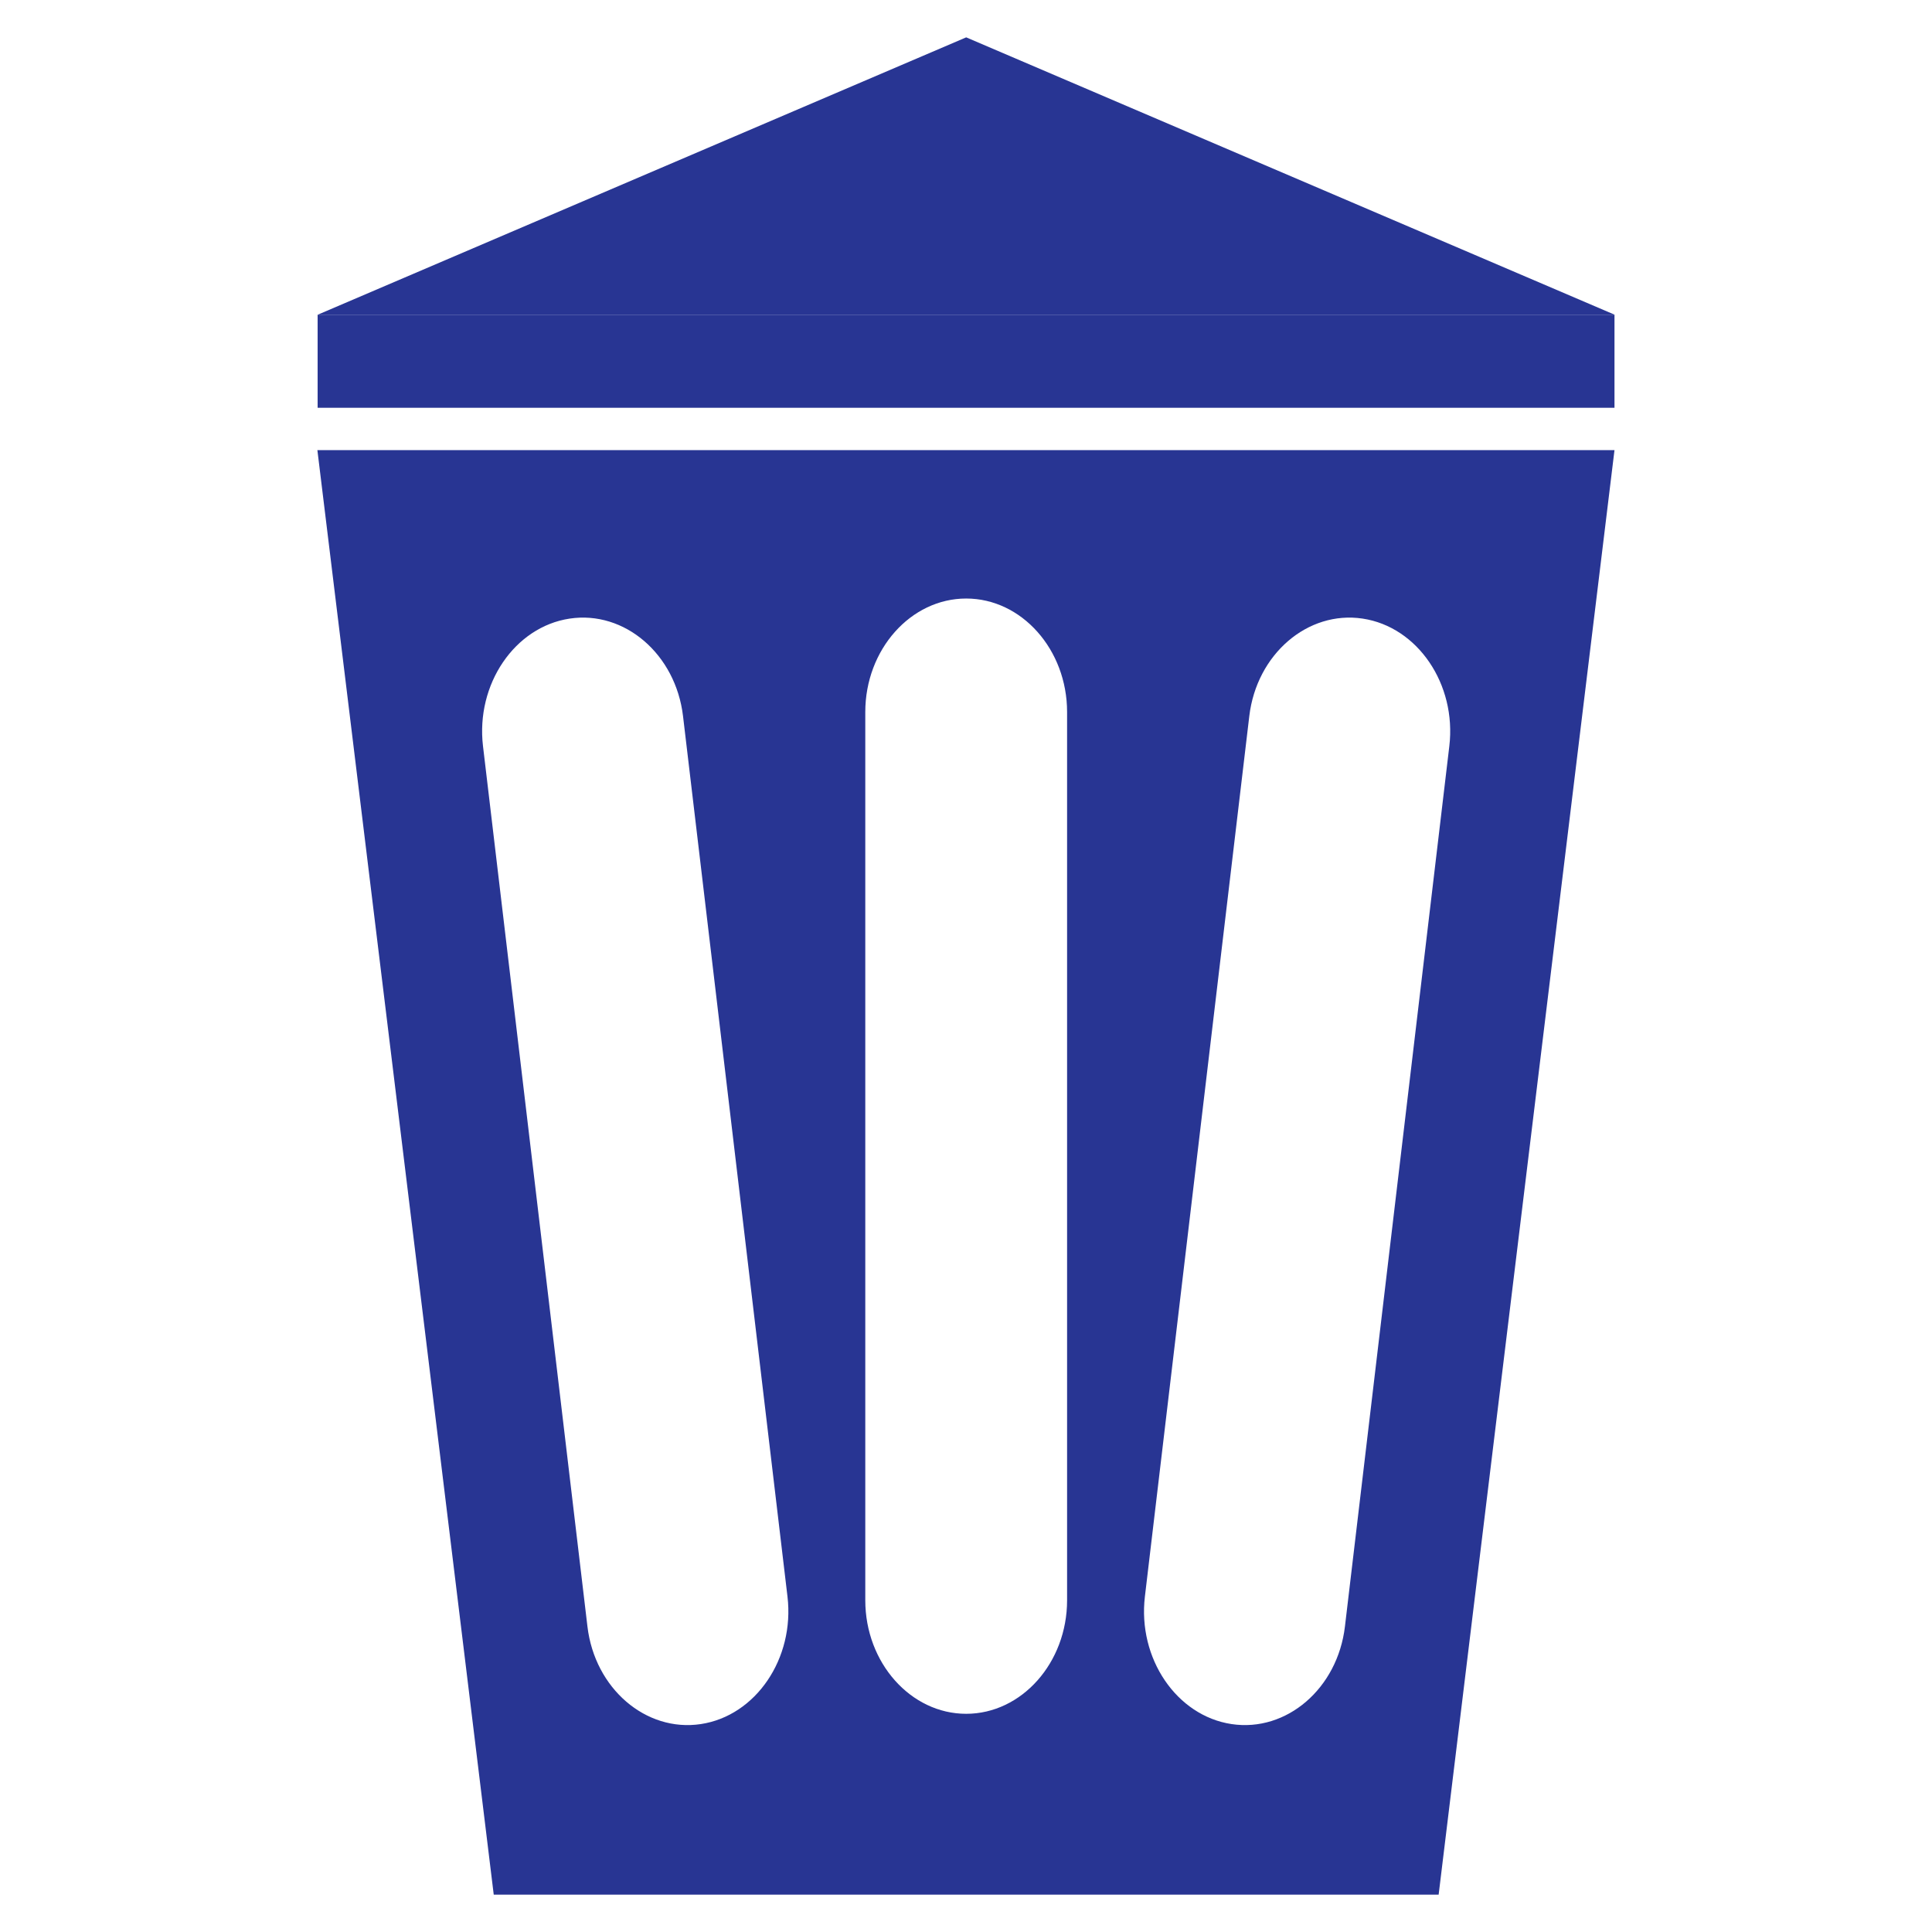
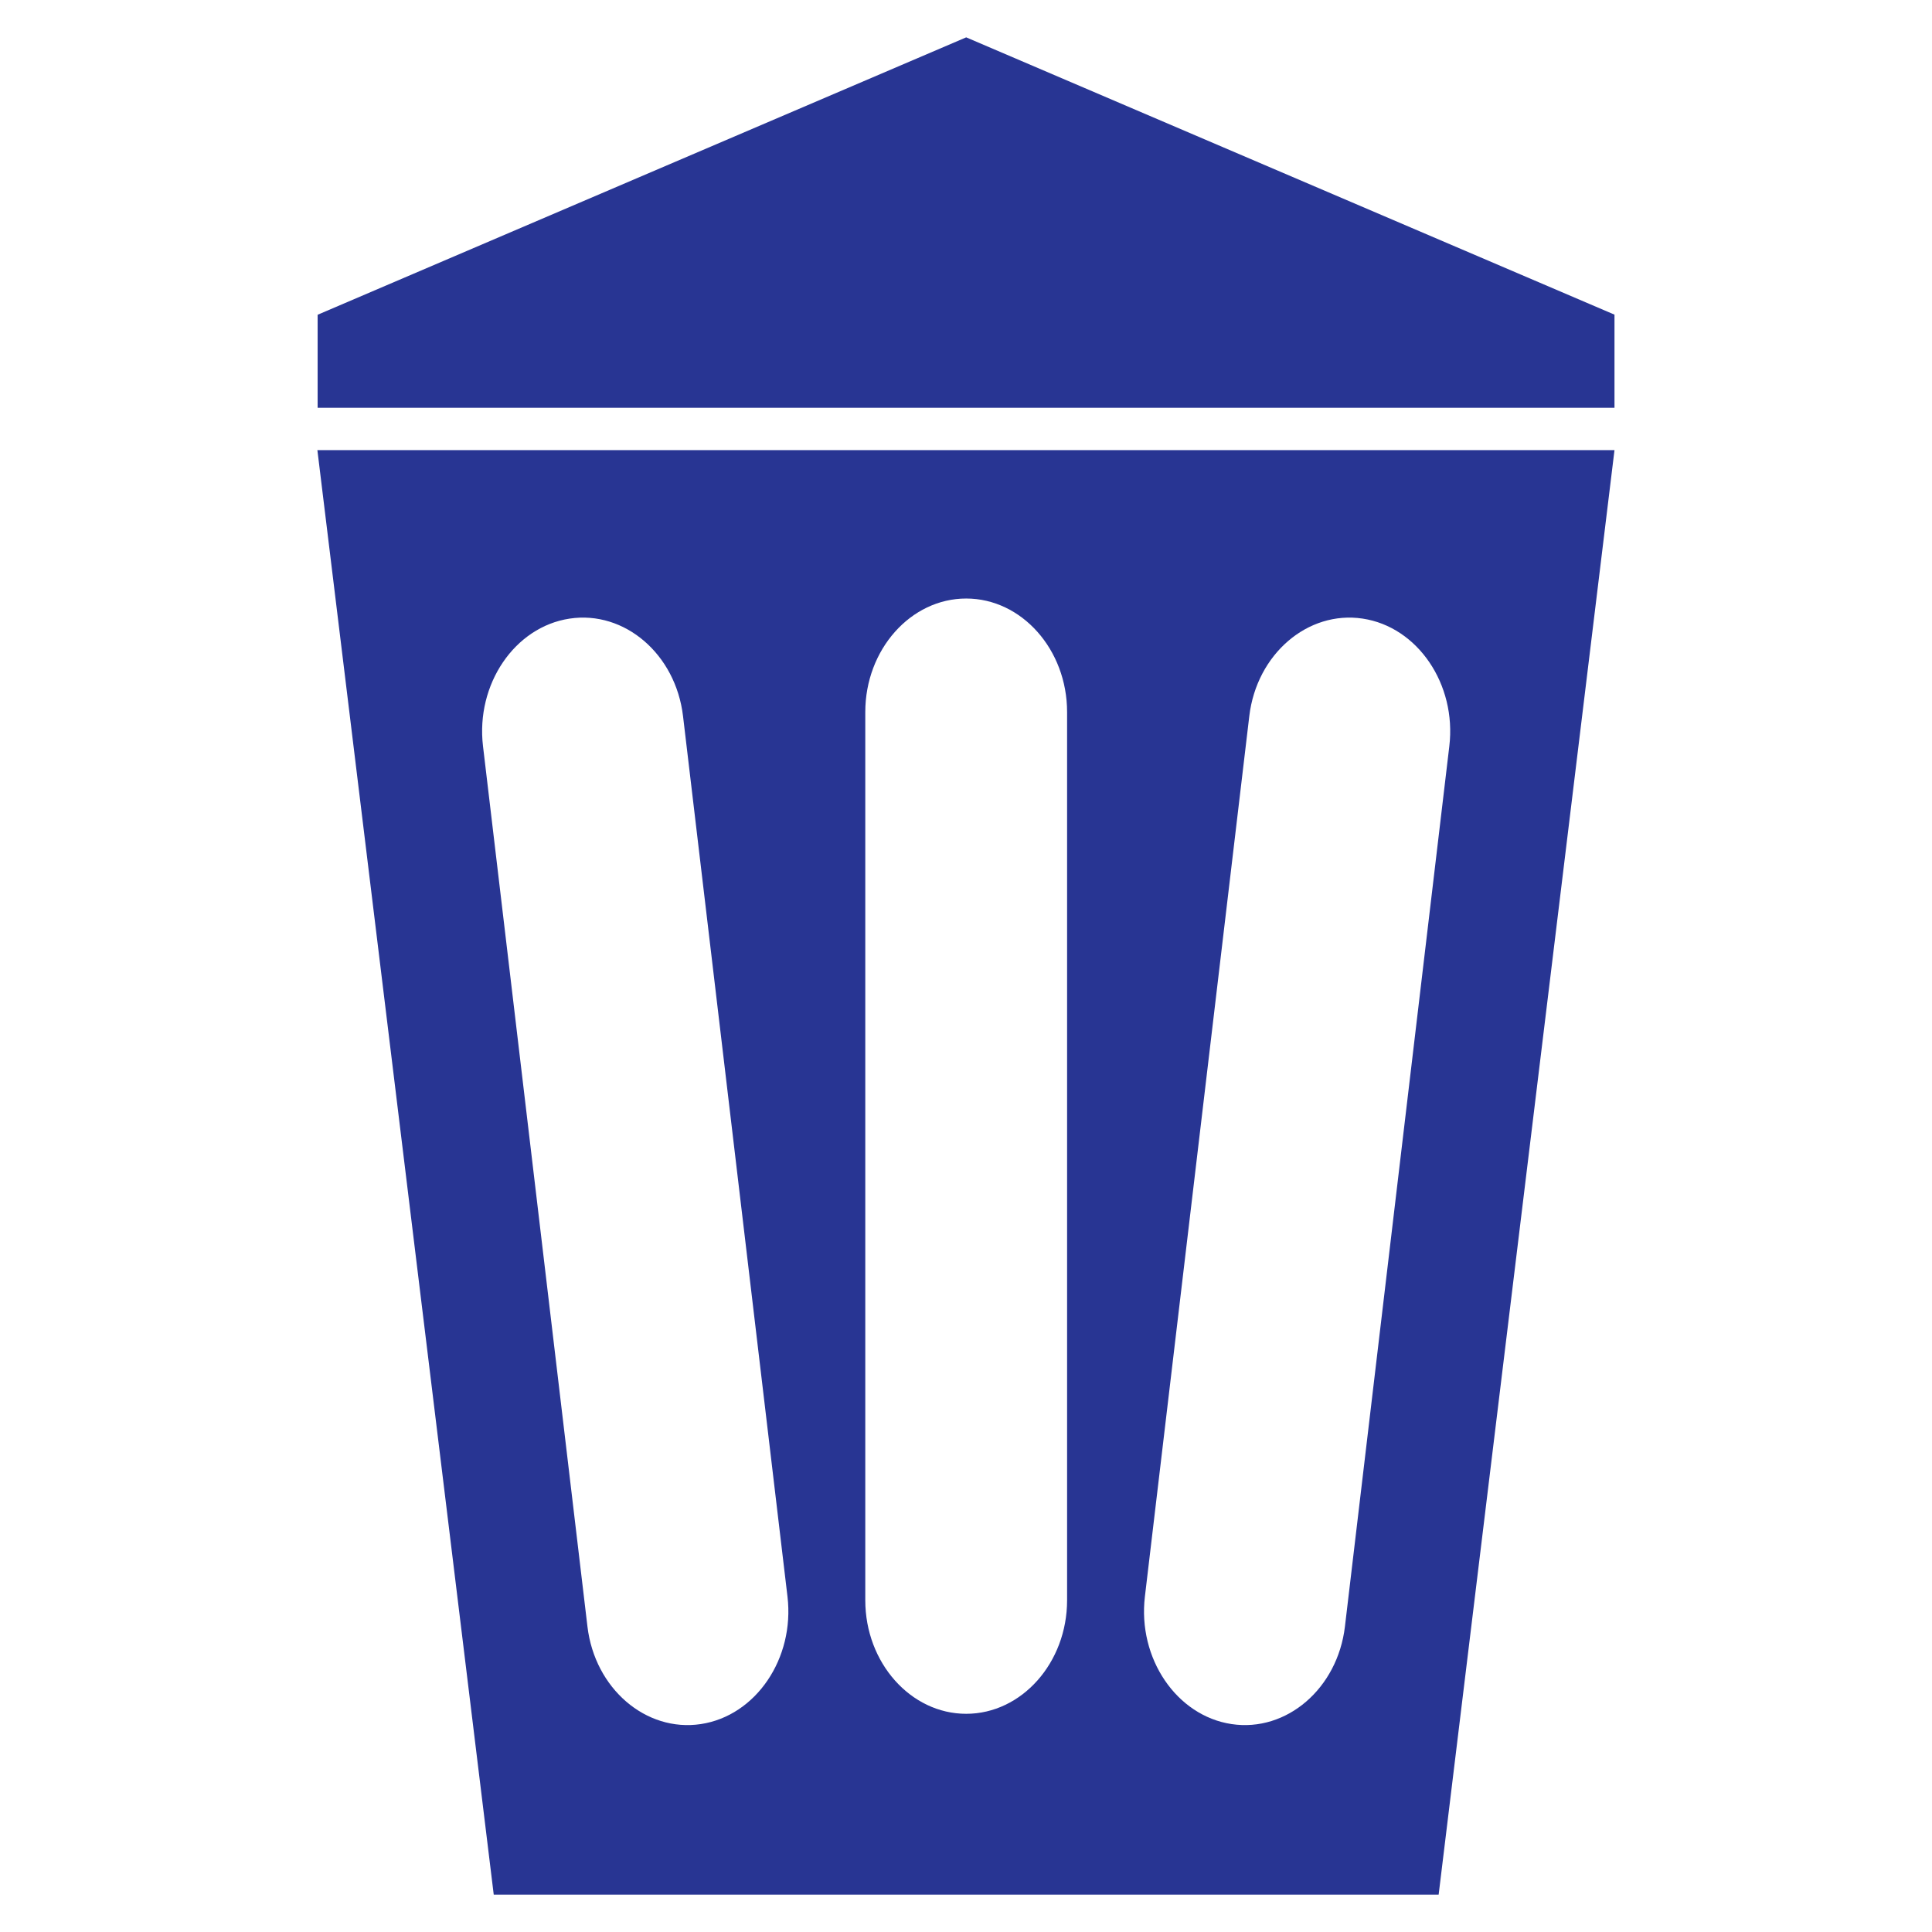
<svg xmlns="http://www.w3.org/2000/svg" id="Layer_2" data-name="Layer 2" viewBox="0 0 1024 1024">
  <g>
-     <rect x="168.35" y="166.8" width="687.36" height="49.33" fill="#283593" />
    <path d="M168.22,238.59l93.47,765.61H762.51l93.2-765.61ZM371.44,913.8h0c-29.15,4.38-56.19-18.88-60.08-51.69L256,395.47c-3.89-32.8,16.78-63.22,45.94-67.6h0c29.15-4.38,56.19,18.88,60.08,51.69L417.38,846.2C421.27,879,400.6,909.42,371.44,913.8Zm194.14-65.62c0,33.09-24.07,60.17-53.48,60.17h0c-29.42,0-53.48-27.08-53.48-60.17V377.4c0-33.1,24.06-60.17,53.48-60.17h0c29.41,0,53.48,27.07,53.48,60.17Zm147.26,13.93c-3.89,32.81-30.93,56.07-60.08,51.69h0c-29.16-4.38-49.83-34.8-45.94-67.6l55.33-466.64c3.89-32.81,30.93-56.07,60.08-51.69h0c29.16,4.38,49.83,34.8,45.94,67.6Z" fill="#283593" />
-     <polygon points="512.1 19.8 855.78 166.8 168.42 166.8 512.1 19.8" fill="#283593" />
+     <polygon points="512.1 19.8 168.42 166.8 168.35 166.8 168.35 216.13 855.71 216.13 855.71 166.8 855.78 166.8 512.1 19.8" fill="#283593" />
  </g>
</svg>
